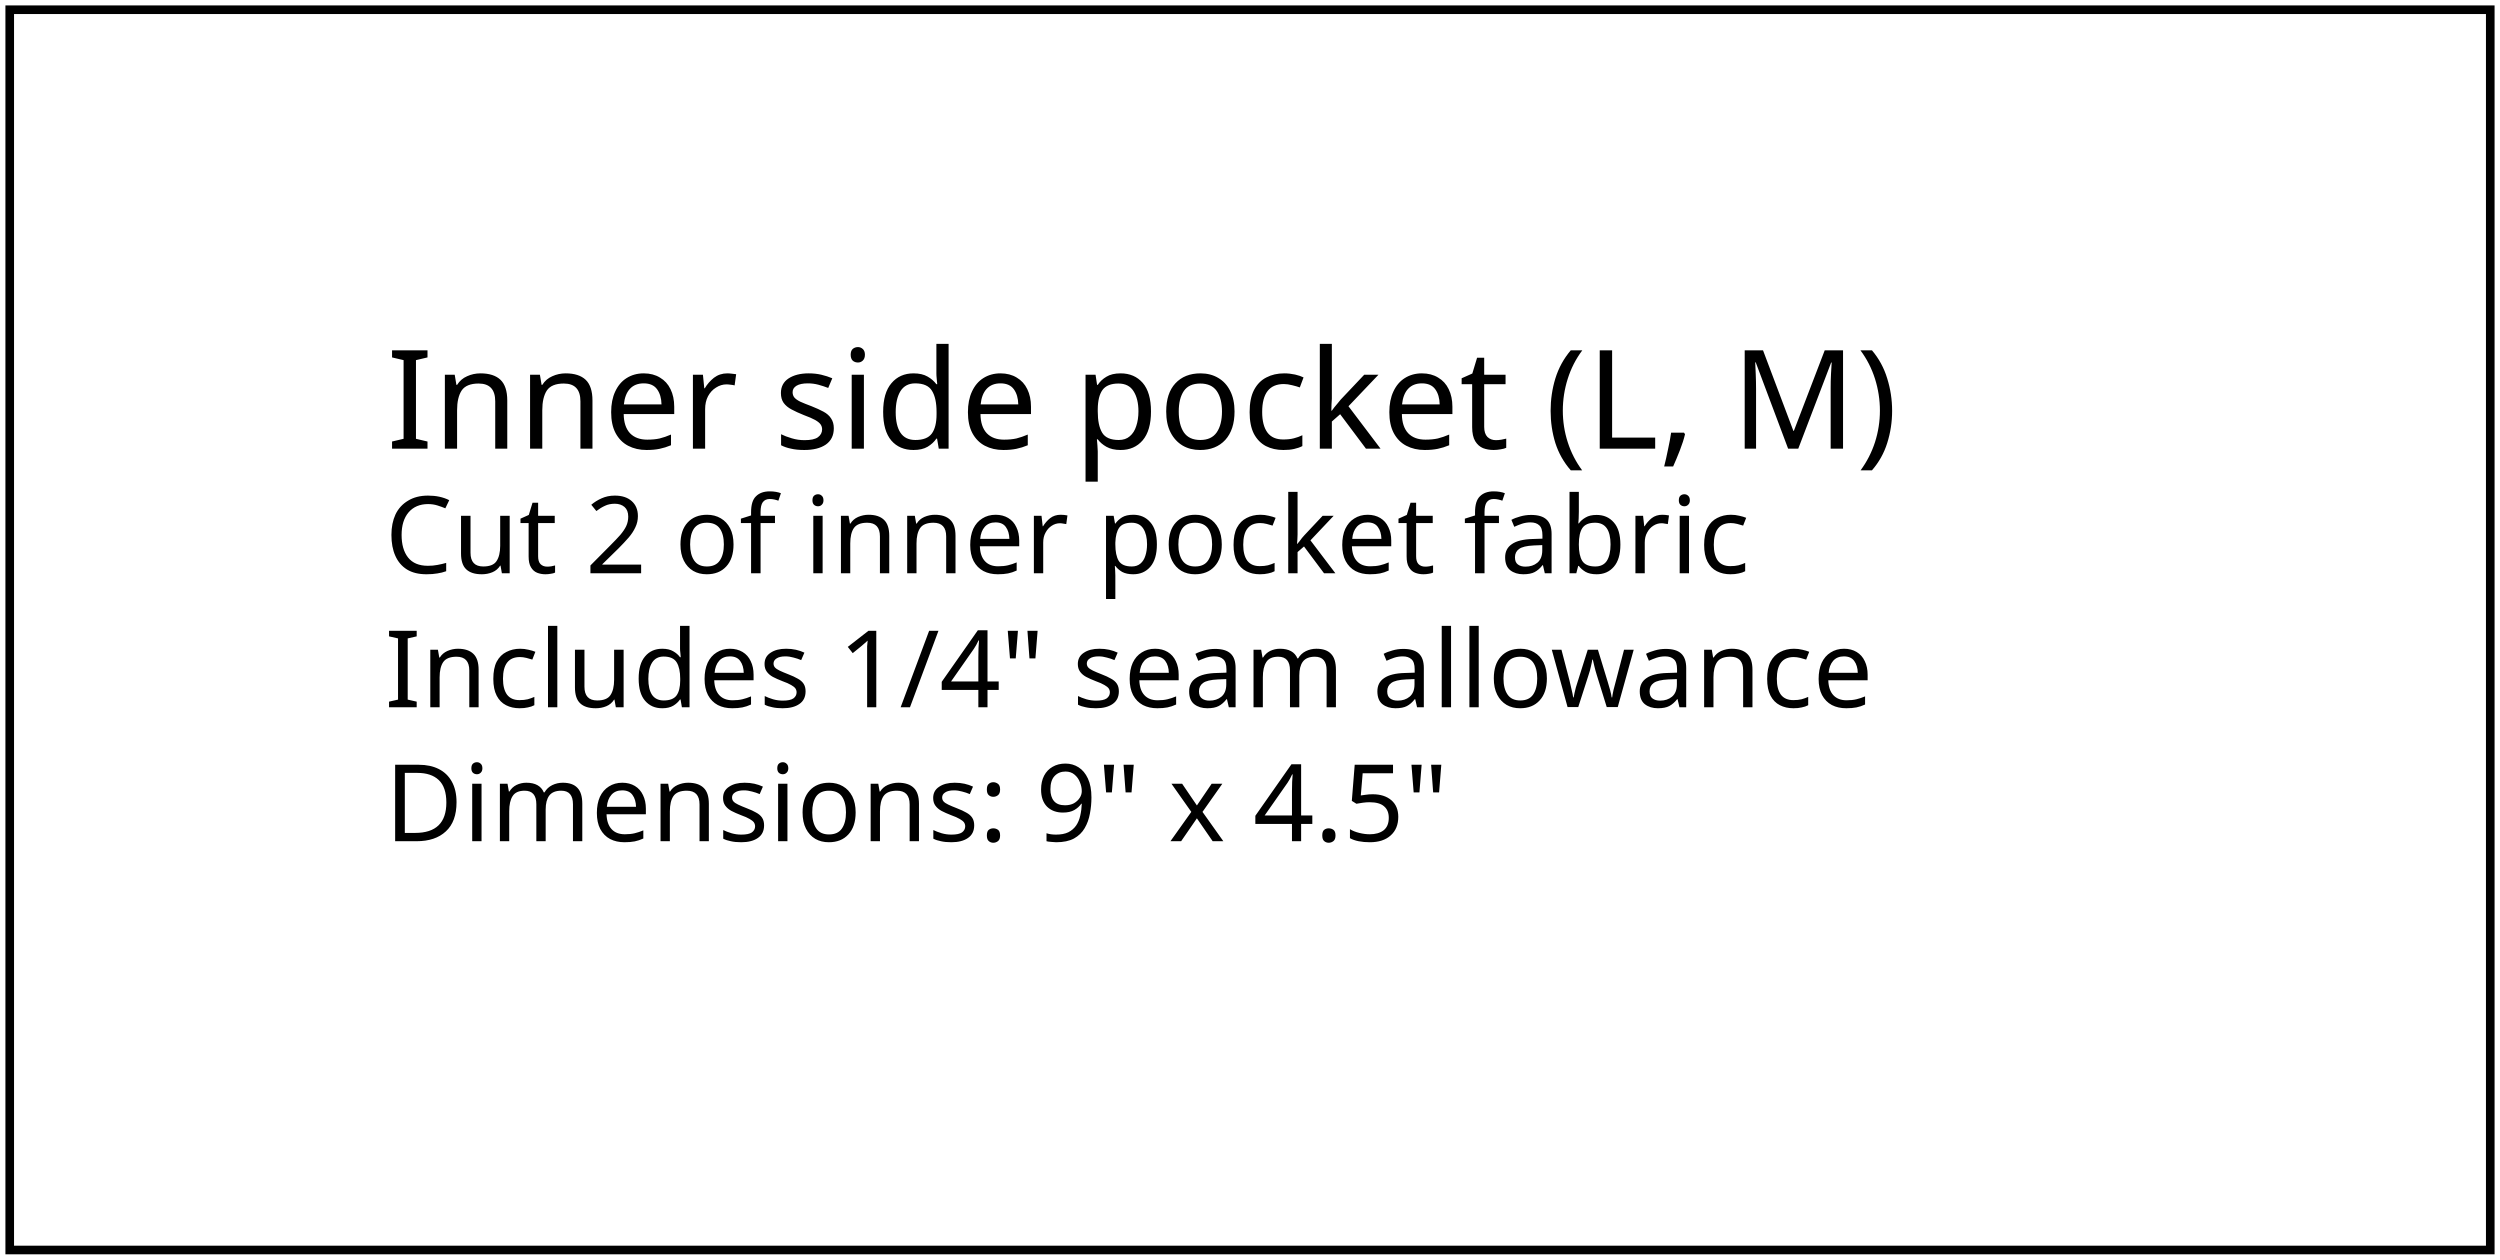
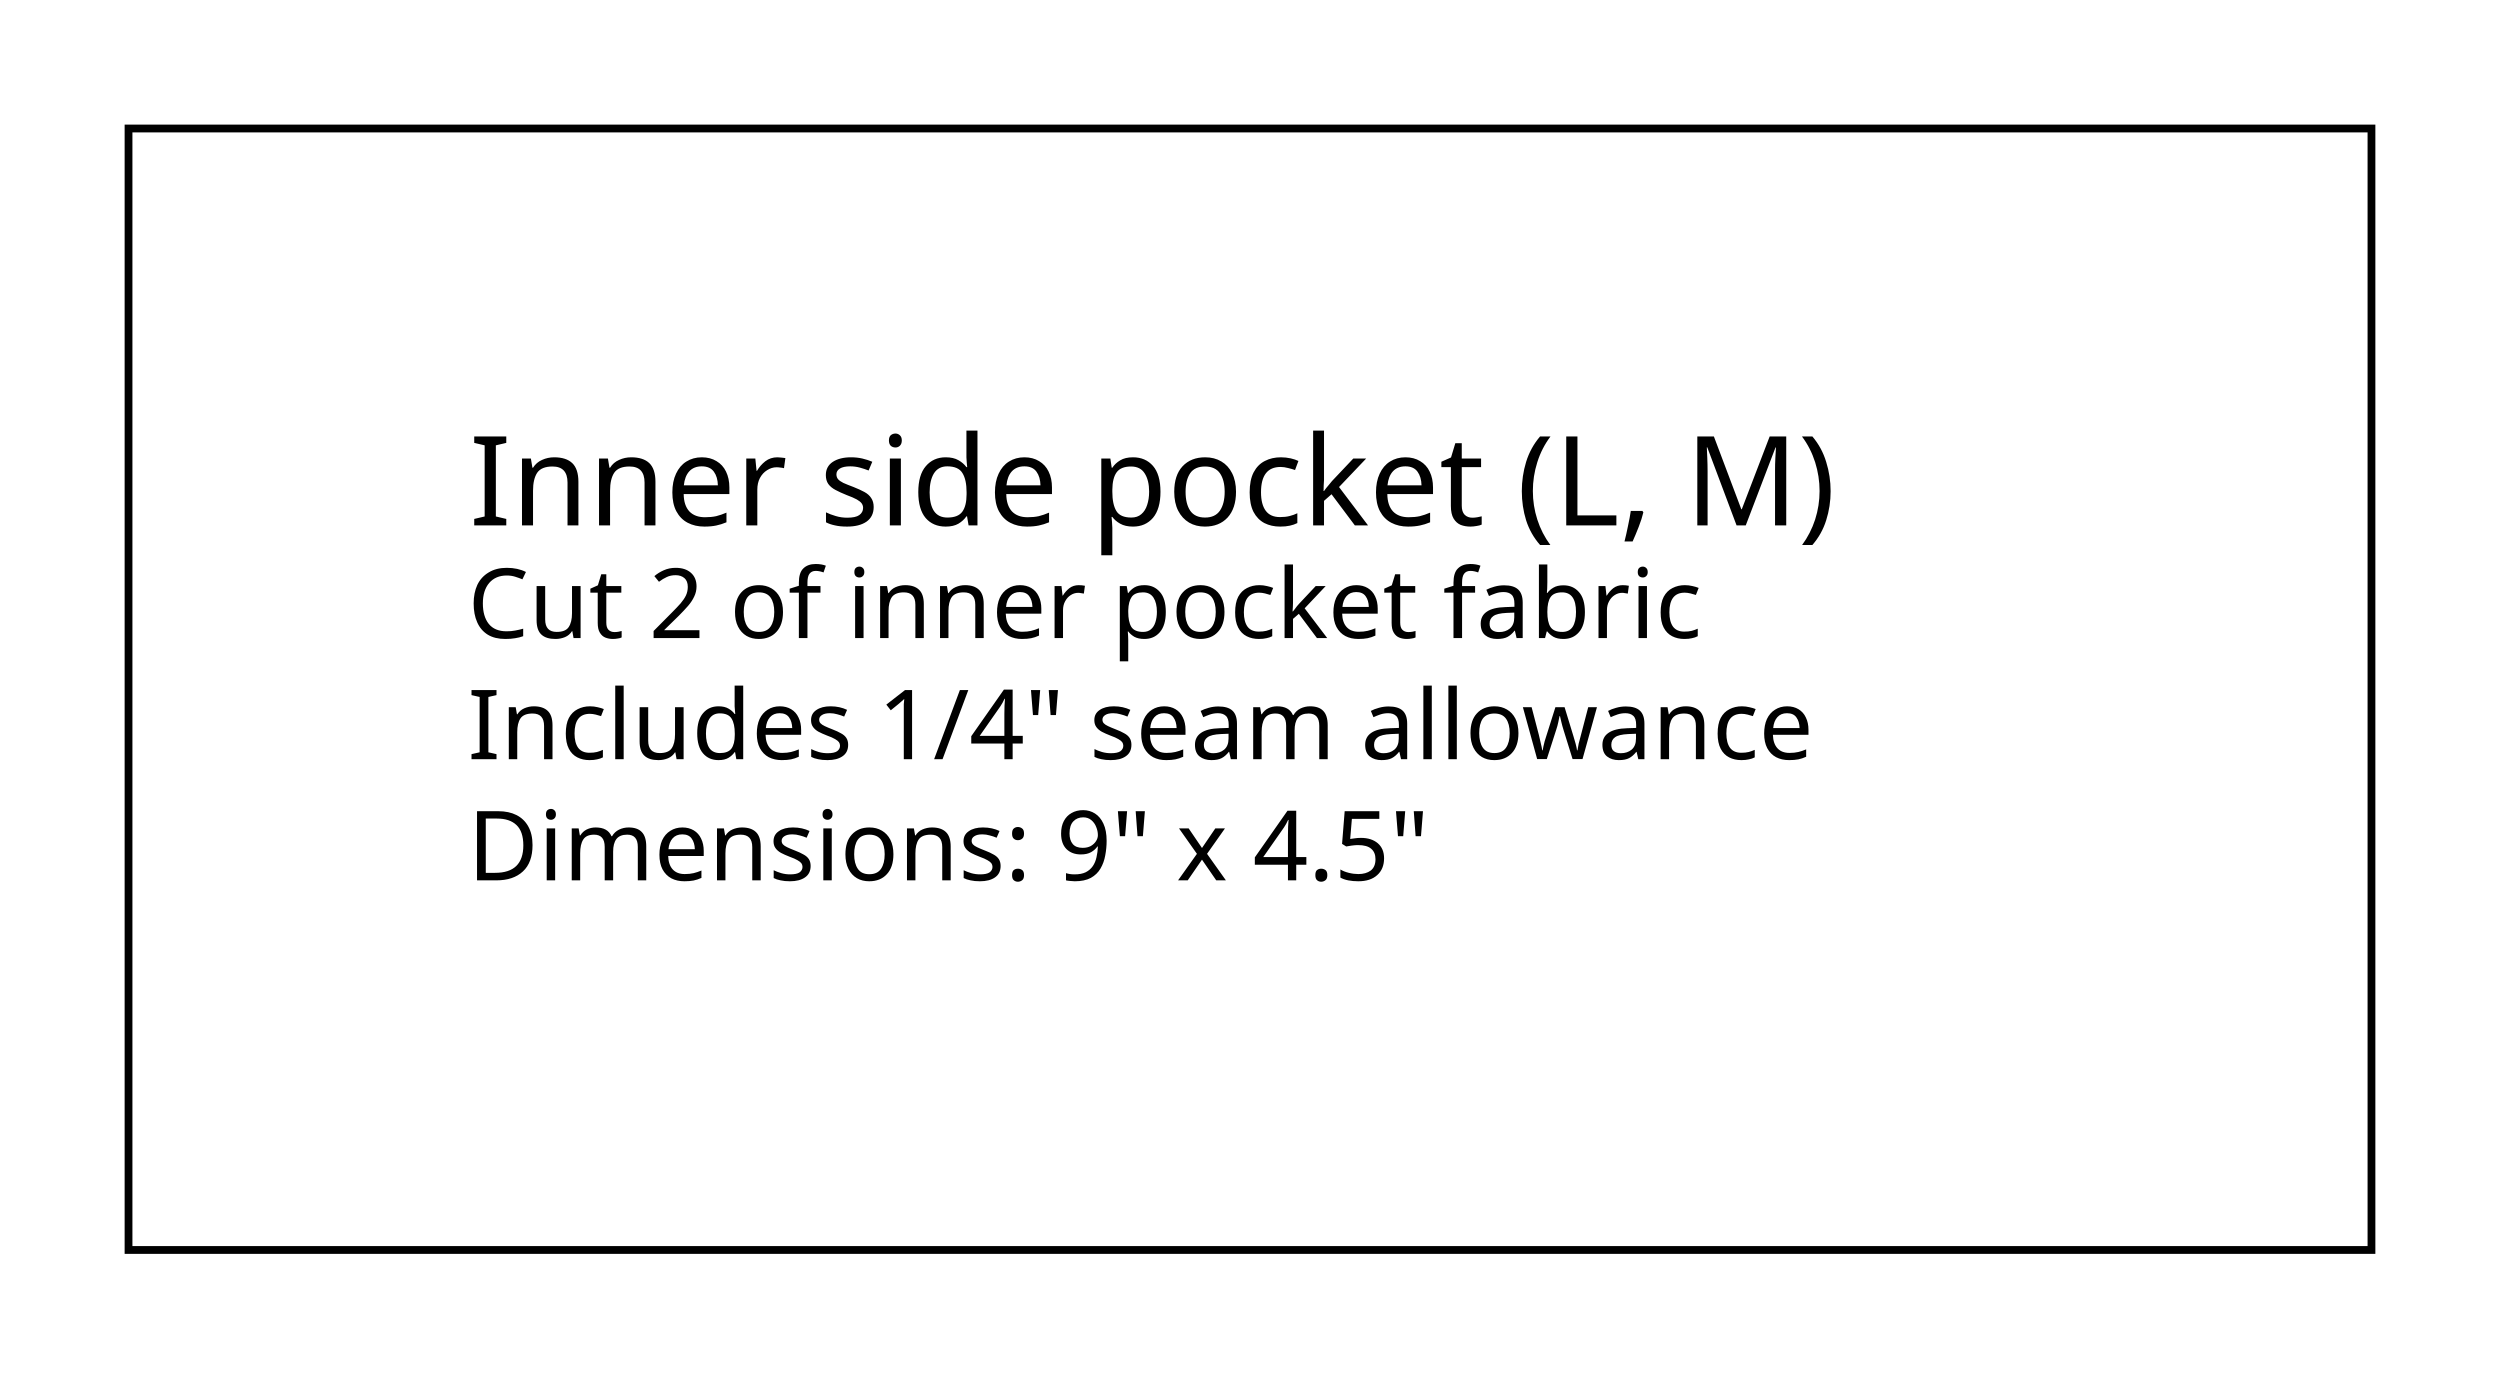
- <svg xmlns="http://www.w3.org/2000/svg" width="230.394mm" height="116.094mm" viewBox="0 0 230.394 116.094" version="1.1" id="svg1860">
+ <svg xmlns="http://www.w3.org/2000/svg" width="10.031in" height="5.531in" viewBox="0 0 254.794 140.494" version="1.1" id="svg1860">
  <defs id="defs1854" />
-   <g id="layer1" transform="translate(0.896875,-181.8031)">
-     <text xml:space="preserve" style="font-style:normal;font-weight:normal;font-size:12.7px;line-height:1.25;font-family:sans-serif;letter-spacing:0px;word-spacing:0px;display:inline;fill:#000000;fill-opacity:1;stroke:none;stroke-width:0.195;-inkscape-font-specification:'sans-serif, Normal';font-stretch:normal;font-variant:normal;text-anchor:start;text-align:start;writing-mode:lr;font-variant-ligatures:normal;font-variant-caps:normal;font-variant-numeric:normal;font-feature-settings:normal;" x="34.717" y="223.145" id="text7065">
-       <tspan id="tspan7063" x="34.717" y="223.145" style="stroke-width:0.195;-inkscape-font-specification:'sans-serif, Normal';font-family:sans-serif;font-weight:normal;font-style:normal;font-stretch:normal;font-variant:normal;font-size:12.7px;text-anchor:start;text-align:start;writing-mode:lr;font-variant-ligatures:normal;font-variant-caps:normal;font-variant-numeric:normal;font-feature-settings:normal;">Inner side pocket (L, M)</tspan>
+   <g id="layer1" transform="translate(13.09688,-169.6031)">
+     <text xml:space="preserve" style="font-style:normal;font-variant:normal;font-weight:normal;font-stretch:normal;font-size:12.7px;line-height:1.25;font-family:sans-serif;-inkscape-font-specification:'sans-serif, Normal';font-variant-ligatures:normal;font-variant-caps:normal;font-variant-numeric:normal;font-feature-settings:normal;text-align:start;letter-spacing:0px;word-spacing:0px;writing-mode:lr-tb;text-anchor:start;display:inline;fill:#000000;fill-opacity:1;stroke:none;stroke-width:0.195" x="34.717" y="223.145" id="text7065">
+       <tspan id="tspan7063" x="34.717" y="223.145" style="font-style:normal;font-variant:normal;font-weight:normal;font-stretch:normal;font-size:12.7px;font-family:sans-serif;-inkscape-font-specification:'sans-serif, Normal';font-variant-ligatures:normal;font-variant-caps:normal;font-variant-numeric:normal;font-feature-settings:normal;text-align:start;writing-mode:lr-tb;text-anchor:start;stroke-width:0.195">Inner side pocket (L, M)</tspan>
    </text>
    <text xml:space="preserve" style="font-style:normal;font-variant:normal;font-weight:normal;font-stretch:normal;font-size:9.878px;line-height:1.25;font-family:sans-serif;-inkscape-font-specification:'sans-serif, Normal';font-variant-ligatures:normal;font-variant-caps:normal;font-variant-numeric:normal;font-feature-settings:normal;text-align:start;letter-spacing:0px;word-spacing:0px;writing-mode:lr-tb;text-anchor:start;display:inline;fill:#000000;fill-opacity:1;stroke:none;stroke-width:0.195" x="34.566" y="234.635" id="text7069">
      <tspan id="tspan7067" x="34.566" y="234.635" style="font-style:normal;font-variant:normal;font-weight:normal;font-stretch:normal;font-size:9.878px;font-family:sans-serif;-inkscape-font-specification:'sans-serif, Normal';font-variant-ligatures:normal;font-variant-caps:normal;font-variant-numeric:normal;font-feature-settings:normal;text-align:start;writing-mode:lr-tb;text-anchor:start;stroke-width:0.195">Cut 2 of inner pocket fabric</tspan>
      <tspan x="34.566" y="246.982" style="font-style:normal;font-variant:normal;font-weight:normal;font-stretch:normal;font-size:9.878px;font-family:sans-serif;-inkscape-font-specification:'sans-serif, Normal';font-variant-ligatures:normal;font-variant-caps:normal;font-variant-numeric:normal;font-feature-settings:normal;text-align:start;writing-mode:lr-tb;text-anchor:start;stroke-width:0.195" id="tspan22977">Includes 1/4" seam allowance</tspan>
      <tspan x="34.566" y="259.33" style="font-style:normal;font-variant:normal;font-weight:normal;font-stretch:normal;font-size:9.878px;font-family:sans-serif;-inkscape-font-specification:'sans-serif, Normal';font-variant-ligatures:normal;font-variant-caps:normal;font-variant-numeric:normal;font-feature-settings:normal;text-align:start;writing-mode:lr-tb;text-anchor:start;stroke-width:0.195" id="tspan3206">Dimensions: 9" x 4.5"</tspan>
    </text>
    <path id="path4727" d="M 0,182.7 H 228.6 V 297 H 0 Z" style="display:inline;fill:none;stroke:#000000;stroke-width:0.794;stroke-linecap:butt;stroke-linejoin:miter;stroke-miterlimit:4;stroke-dasharray:none;stroke-opacity:1" />
  </g>
</svg>
